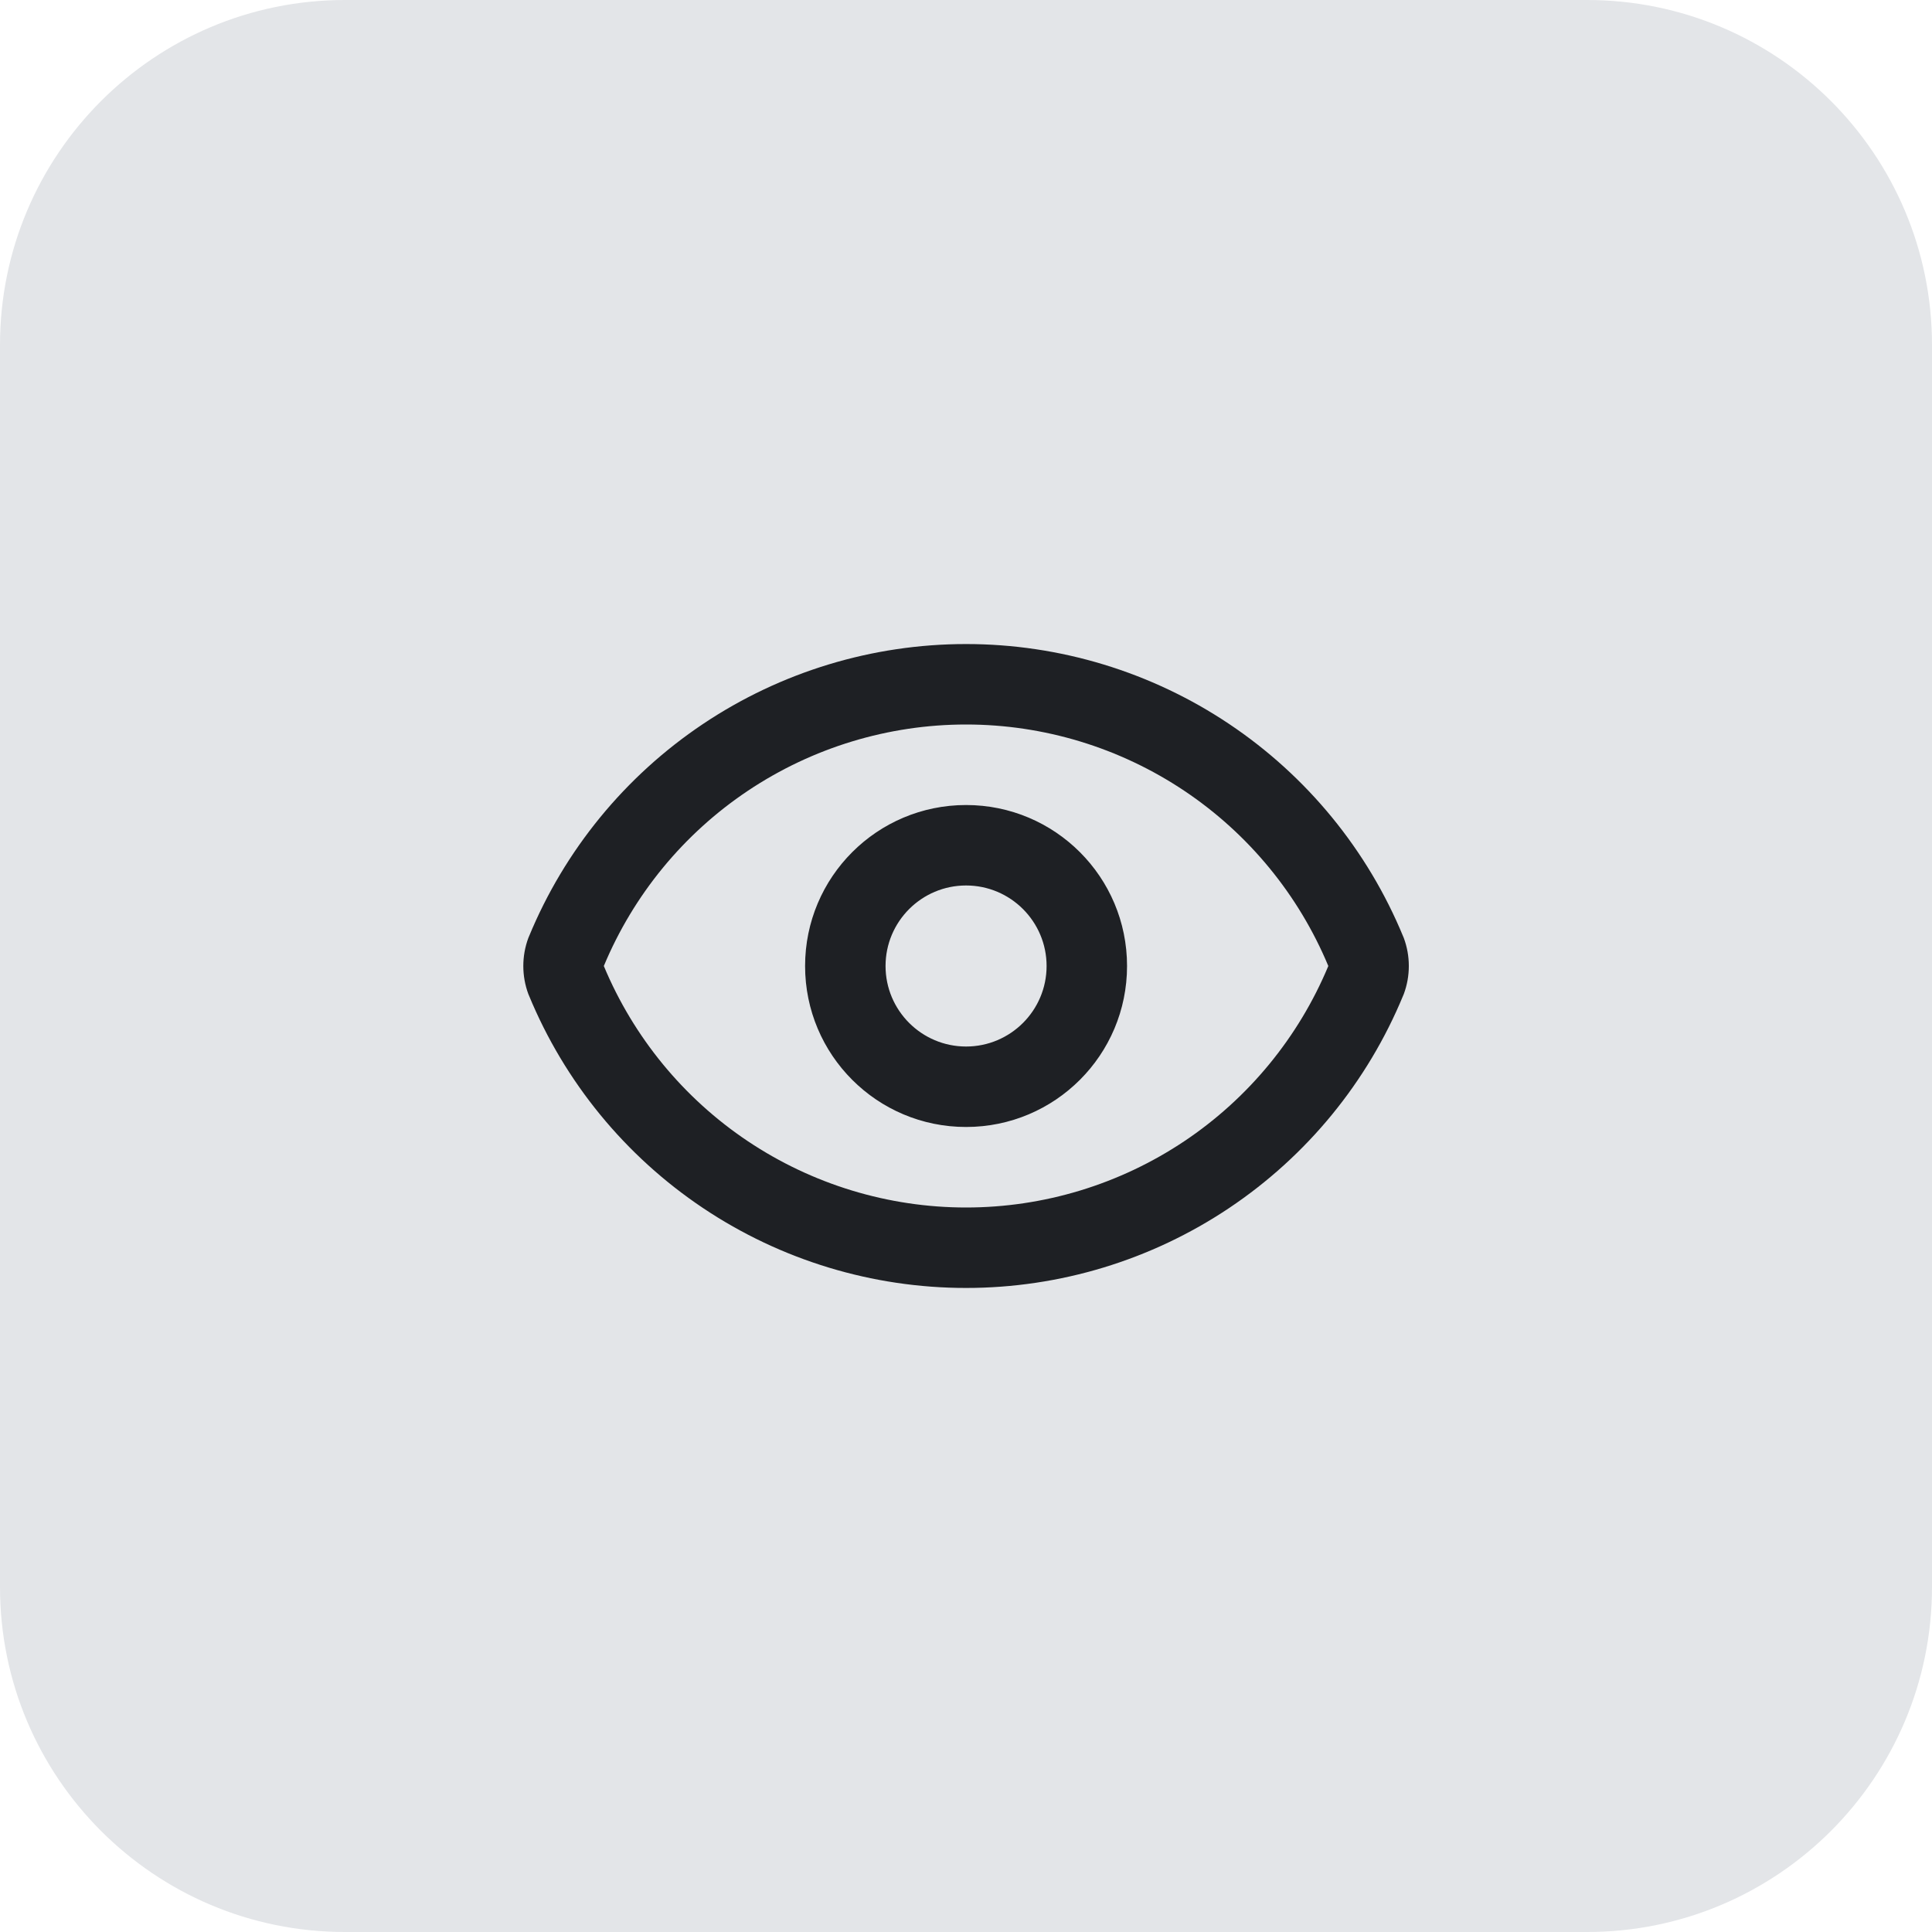
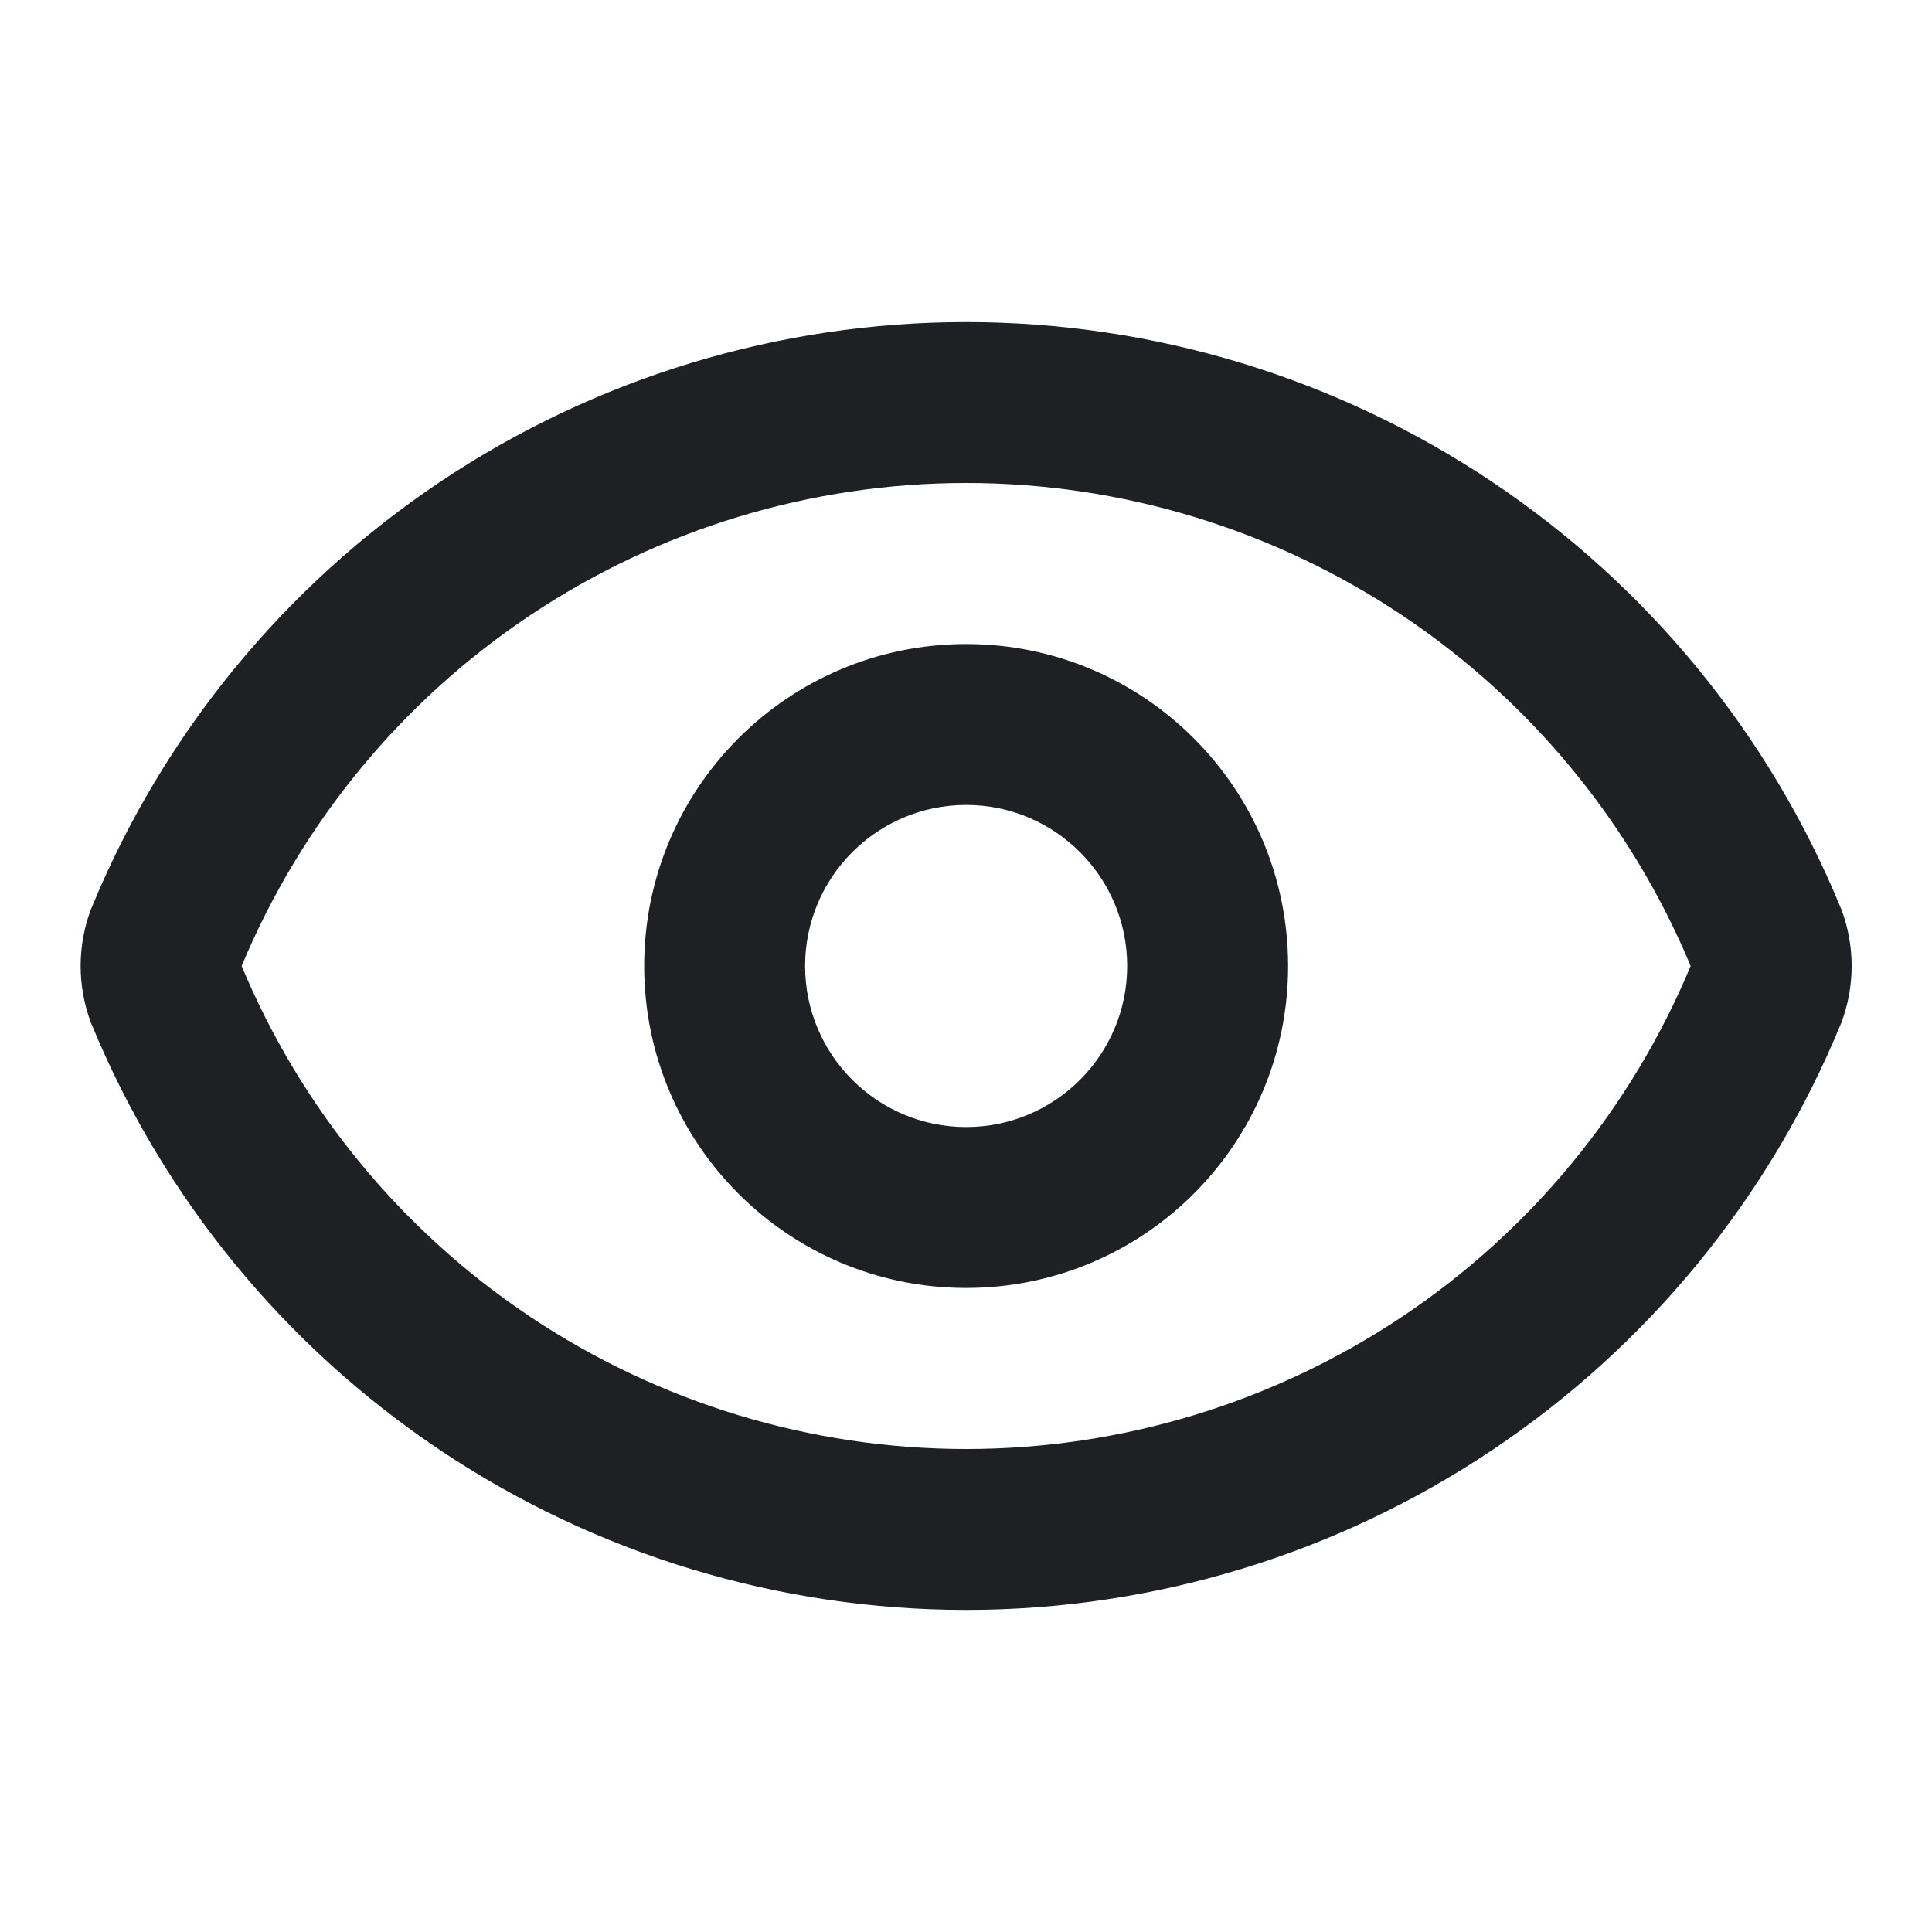
- <svg xmlns="http://www.w3.org/2000/svg" width="28" height="28" viewBox="0 0 28 28" fill="none">
-   <rect width="28" height="28" rx="5" fill="#E3E5E8" />
-   <path fill-rule="evenodd" clip-rule="evenodd" d="M14.001 10.5C12.875 10.5 11.774 10.835 10.838 11.461C9.907 12.084 9.182 12.967 8.751 14C9.182 15.033 9.907 15.916 10.838 16.539C11.774 17.165 12.875 17.5 14.001 17.5C15.127 17.5 16.228 17.165 17.164 16.539C18.095 15.916 18.82 15.033 19.251 14C18.82 12.967 18.095 12.084 17.164 11.461C16.228 10.835 15.127 10.5 14.001 10.5ZM10.189 10.492C11.317 9.737 12.643 9.334 14.001 9.334C15.358 9.334 16.685 9.737 17.813 10.492C18.941 11.247 19.82 12.32 20.337 13.575C20.34 13.581 20.343 13.588 20.345 13.594C20.442 13.856 20.442 14.144 20.345 14.406C20.343 14.413 20.34 14.419 20.337 14.425C19.82 15.68 18.941 16.753 17.813 17.508C16.685 18.263 15.358 18.666 14.001 18.666C12.643 18.666 11.317 18.263 10.189 17.508C9.061 16.753 8.182 15.68 7.665 14.425C7.662 14.419 7.659 14.413 7.657 14.406C7.56 14.144 7.56 13.856 7.657 13.594C7.659 13.588 7.662 13.581 7.665 13.575C8.182 12.32 9.061 11.247 10.189 10.492ZM14.001 12.833C13.357 12.833 12.834 13.356 12.834 14C12.834 14.644 13.357 15.167 14.001 15.167C14.645 15.167 15.168 14.644 15.168 14C15.168 13.356 14.645 12.833 14.001 12.833ZM11.668 14C11.668 12.711 12.712 11.667 14.001 11.667C15.29 11.667 16.334 12.711 16.334 14C16.334 15.289 15.29 16.333 14.001 16.333C12.712 16.333 11.668 15.289 11.668 14Z" fill="#1E2024" />
+ <svg xmlns="http://www.w3.org/2000/svg" width="14" height="14" viewBox="0 0 14 14" fill="none">
+   <path fill-rule="evenodd" clip-rule="evenodd" d="M7.001 3.5C5.875 3.5 4.774 3.835 3.838 4.461C2.907 5.084 2.182 5.967 1.751 7C2.182 8.033 2.907 8.916 3.838 9.539C4.774 10.165 5.875 10.5 7.001 10.5C8.127 10.5 9.228 10.165 10.164 9.539C11.095 8.916 11.82 8.033 12.251 7C11.82 5.967 11.095 5.084 10.164 4.461C9.228 3.835 8.127 3.5 7.001 3.5ZM3.189 3.492C4.317 2.737 5.644 2.334 7.001 2.334C8.358 2.334 9.685 2.737 10.813 3.492C11.941 4.247 12.82 5.32 13.337 6.575C13.34 6.581 13.343 6.588 13.345 6.594C13.442 6.856 13.442 7.144 13.345 7.406C13.343 7.413 13.34 7.419 13.337 7.425C12.82 8.68 11.941 9.753 10.813 10.508C9.685 11.263 8.358 11.666 7.001 11.666C5.644 11.666 4.317 11.263 3.189 10.508C2.061 9.753 1.182 8.68 0.665 7.425C0.662 7.419 0.659 7.413 0.657 7.406C0.56 7.144 0.56 6.856 0.657 6.594C0.659 6.588 0.662 6.581 0.665 6.575C1.182 5.32 2.061 4.247 3.189 3.492ZM7.001 5.833C6.357 5.833 5.834 6.356 5.834 7C5.834 7.644 6.357 8.167 7.001 8.167C7.645 8.167 8.168 7.644 8.168 7C8.168 6.356 7.645 5.833 7.001 5.833ZM4.668 7C4.668 5.711 5.712 4.667 7.001 4.667C8.29 4.667 9.334 5.711 9.334 7C9.334 8.289 8.29 9.333 7.001 9.333C5.712 9.333 4.668 8.289 4.668 7Z" fill="#1E2024" />
</svg>
